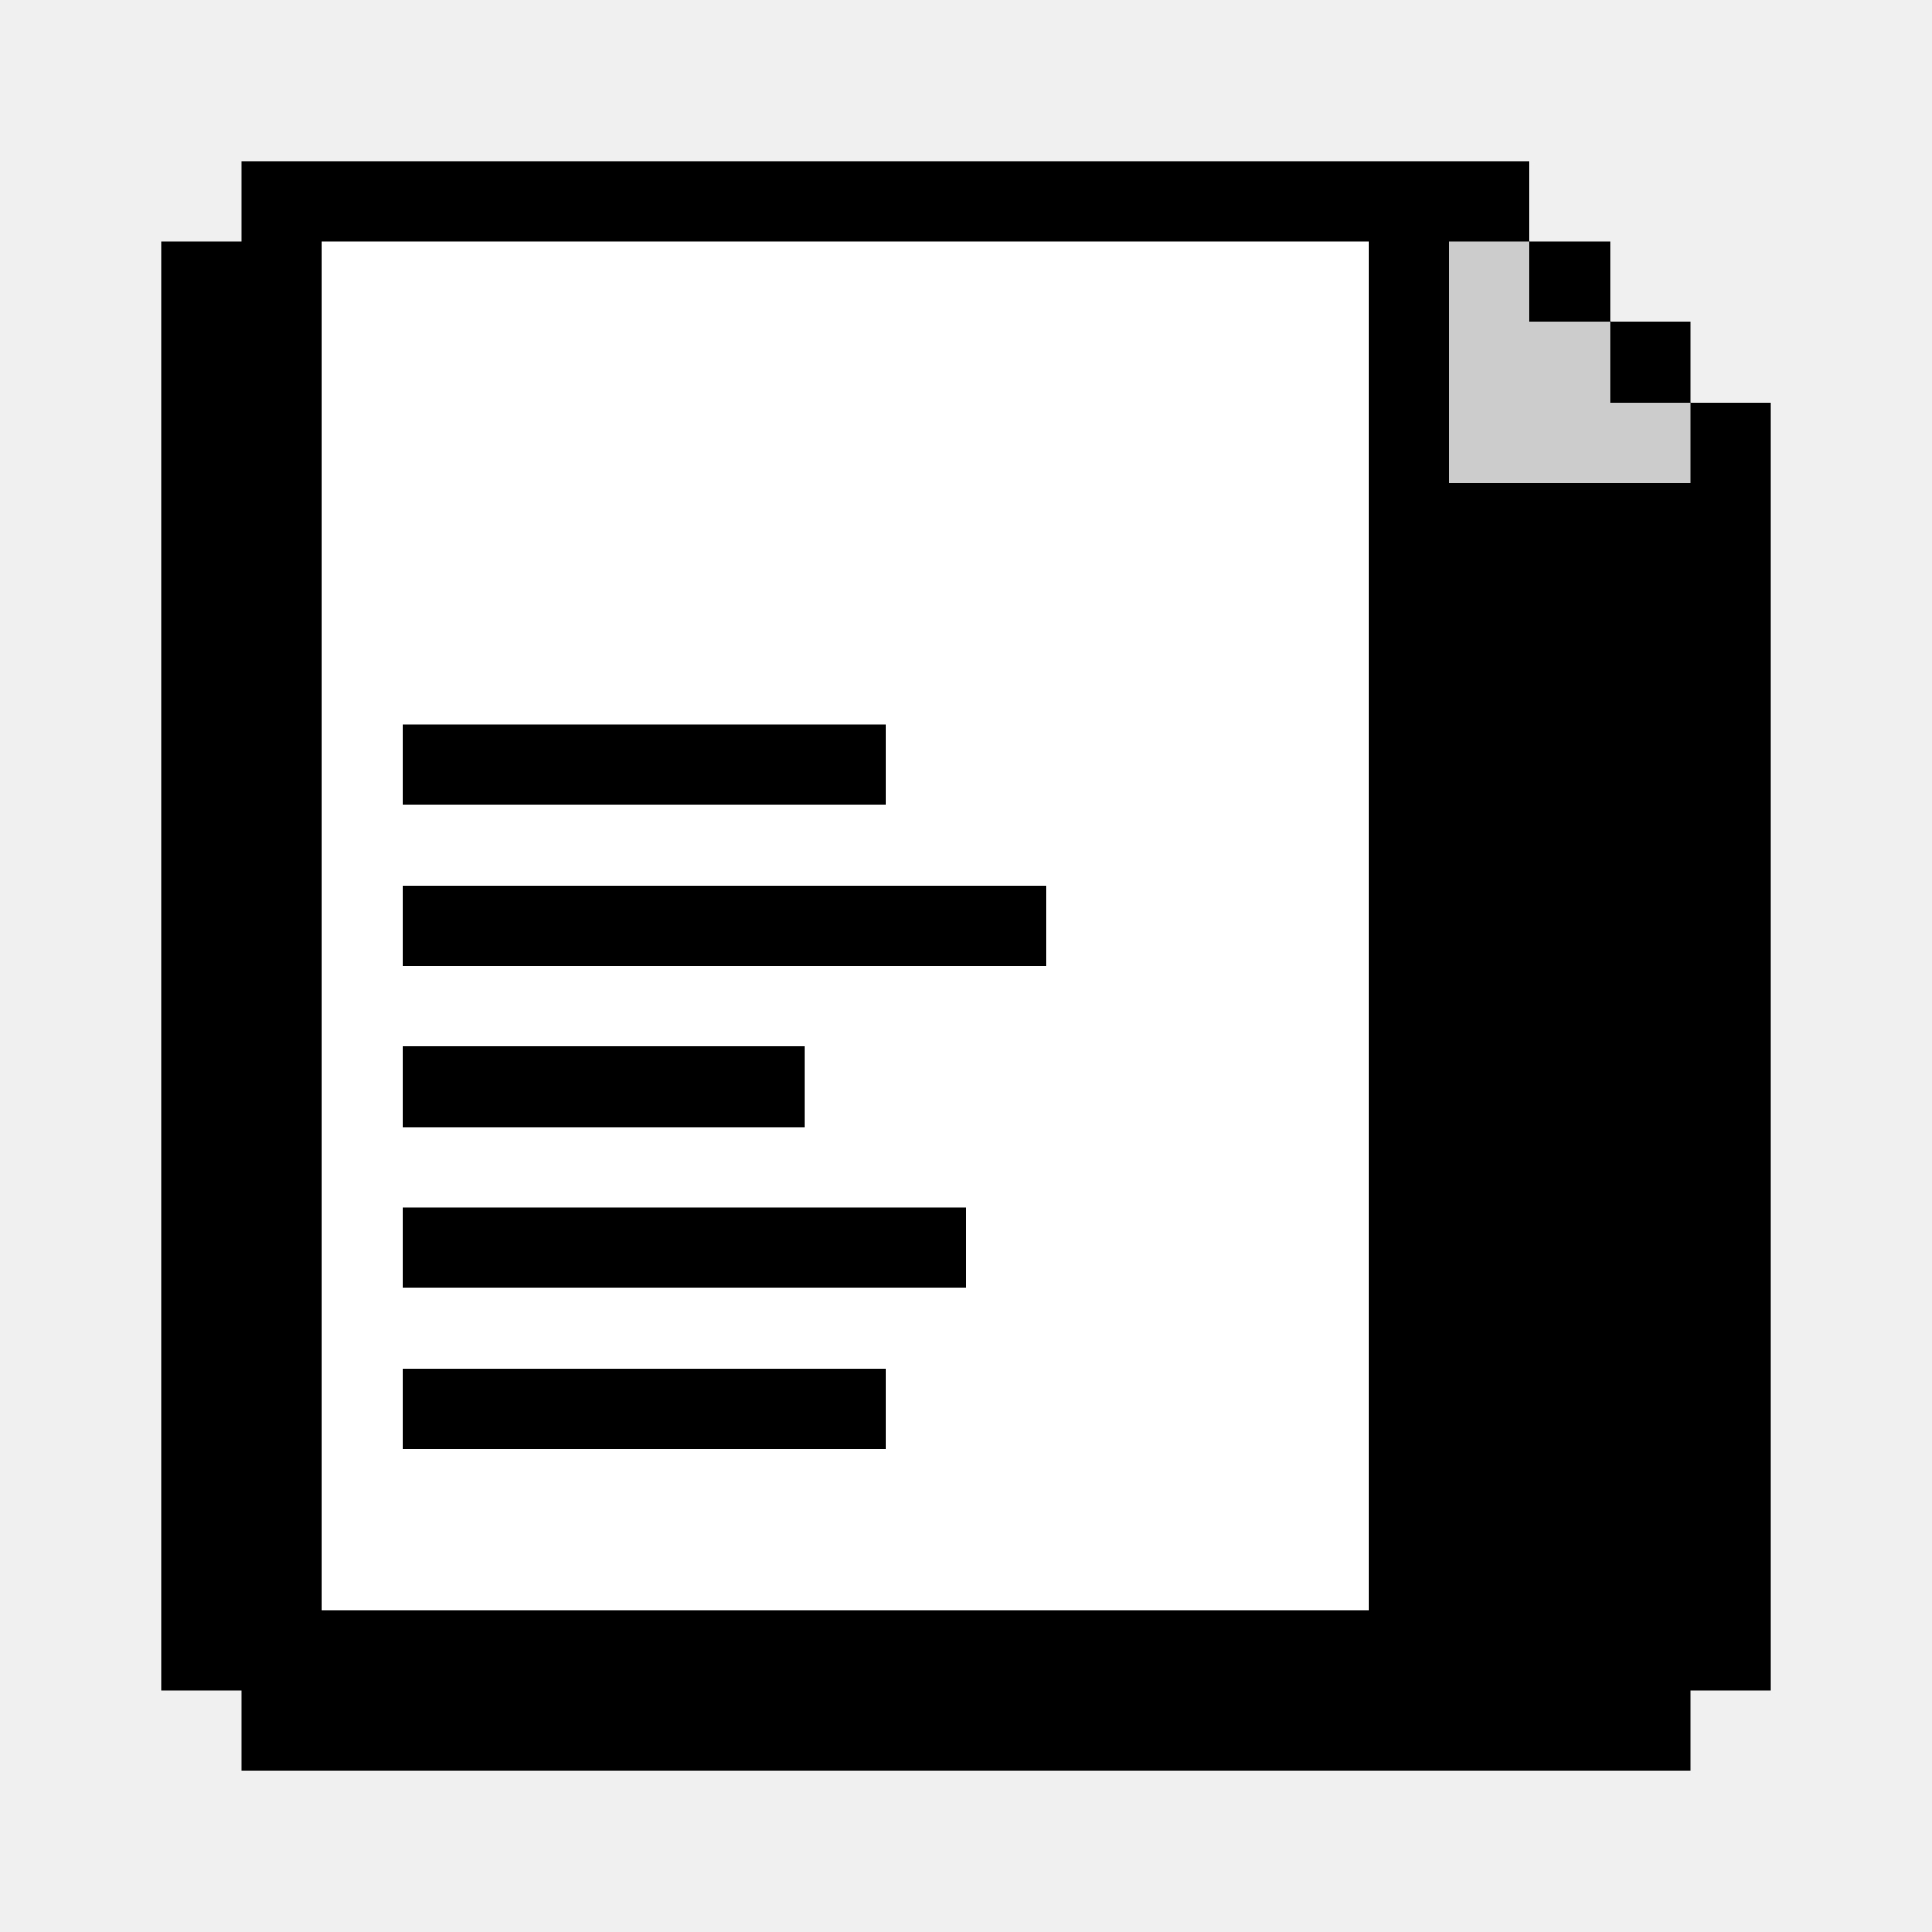
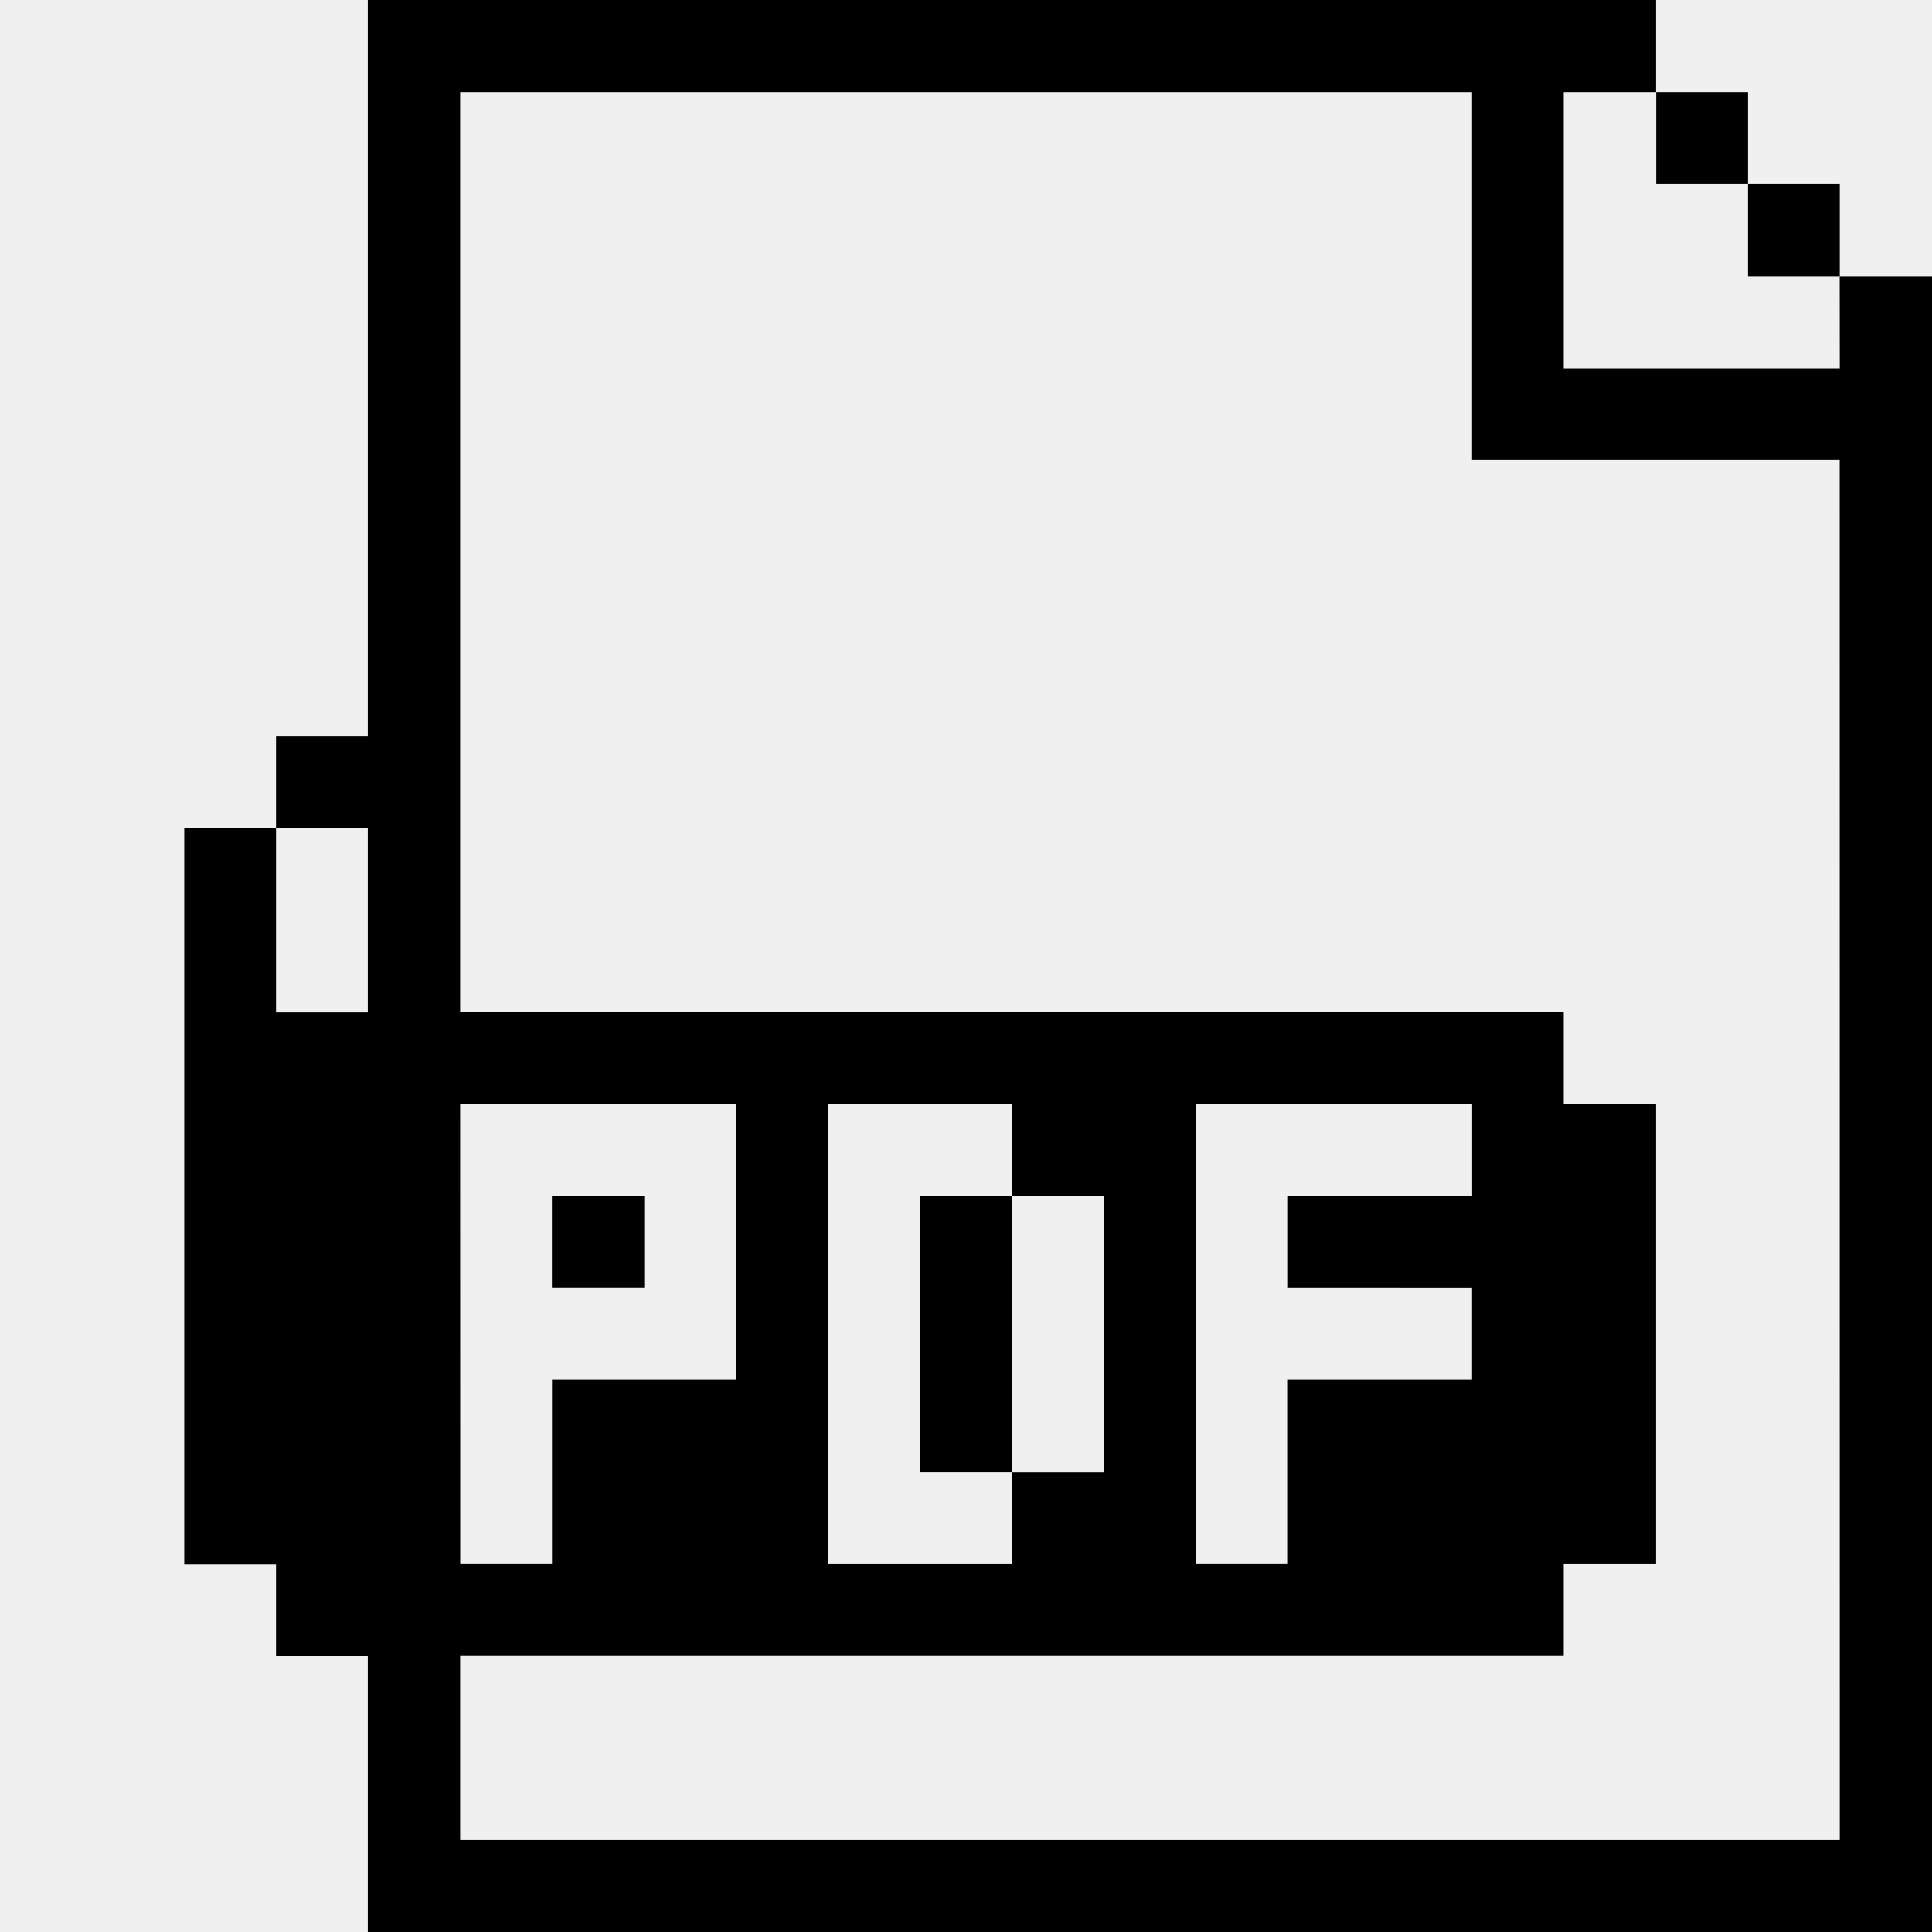
- <svg xmlns="http://www.w3.org/2000/svg" id="document" viewBox="0 0 24 24">
-   <polygon points="18 2 18 3 19 3 19 4 20 4 20 5 21 5 21 6 22 6 22 21 21 21 21 22 3 22 3 21 2 21 2 3 3 3 3 2 18 2" />
-   <polygon points="18 2 18 6 22 6 22 5 21 5 21 4 20 4 20 3 19 3 19 2 18 2" />
-   <polygon fill="#fff" points="17 3 17 20 4 20 4 3 17 3" />
-   <polygon fill="#ccc" points="18 3 18 6 21 6 21 5 20 5 20 4 19 4 19 3 18 3" />
-   <rect x="5" y="9" width="6" height="1" />
-   <rect x="5" y="11" width="8" height="1" />
-   <rect x="5" y="13" width="5" height="1" />
-   <rect x="5" y="15" width="7" height="1" />
-   <rect x="5" y="17" width="6" height="1" />
+ <svg xmlns="http://www.w3.org/2000/svg" viewBox="0 0 24 24" id="Content-Files-Pdf--Streamline-Pixel" height="24" width="24">
+   <g>
+     <path d="M22.854 4.575H19.425V1.144h1.147V0H4.569v9.15h-1.14v1.14h1.14v2.287h-1.14v-2.287h-1.14v9.143h1.14v1.14h1.14V24H24V3.431h-1.147ZM5.716 13.714h3.428v3.428h-2.287v2.287h-1.14Zm17.138 9.143H5.716v-2.287H19.425v-1.14h1.147v-5.715H19.425v-1.14H5.716V1.144h12.57v4.567h4.567Zm-9.143 -8.002v3.435h-1.14v1.14h-2.287v-5.715h2.287v1.14Zm4.575 1.147v1.14h-2.287v2.287h-1.14v-5.715h3.428v1.14h-2.287v1.147Z" fill="#000000" stroke-width="0.75" />
+     <path d="M21.714 2.284h1.14v1.147h-1.14Z" fill="#000000" stroke-width="0.75" />
+     <path d="M20.574 1.144h1.14v1.14h-1.14Z" fill="#000000" stroke-width="0.75" />
+     <path d="M11.431 14.854h1.14v3.435h-1.14Z" fill="#000000" stroke-width="0.75" />
+     <path d="M6.856 14.854h1.147v1.147h-1.147Z" fill="#000000" stroke-width="0.75" />
+   </g>
</svg>
